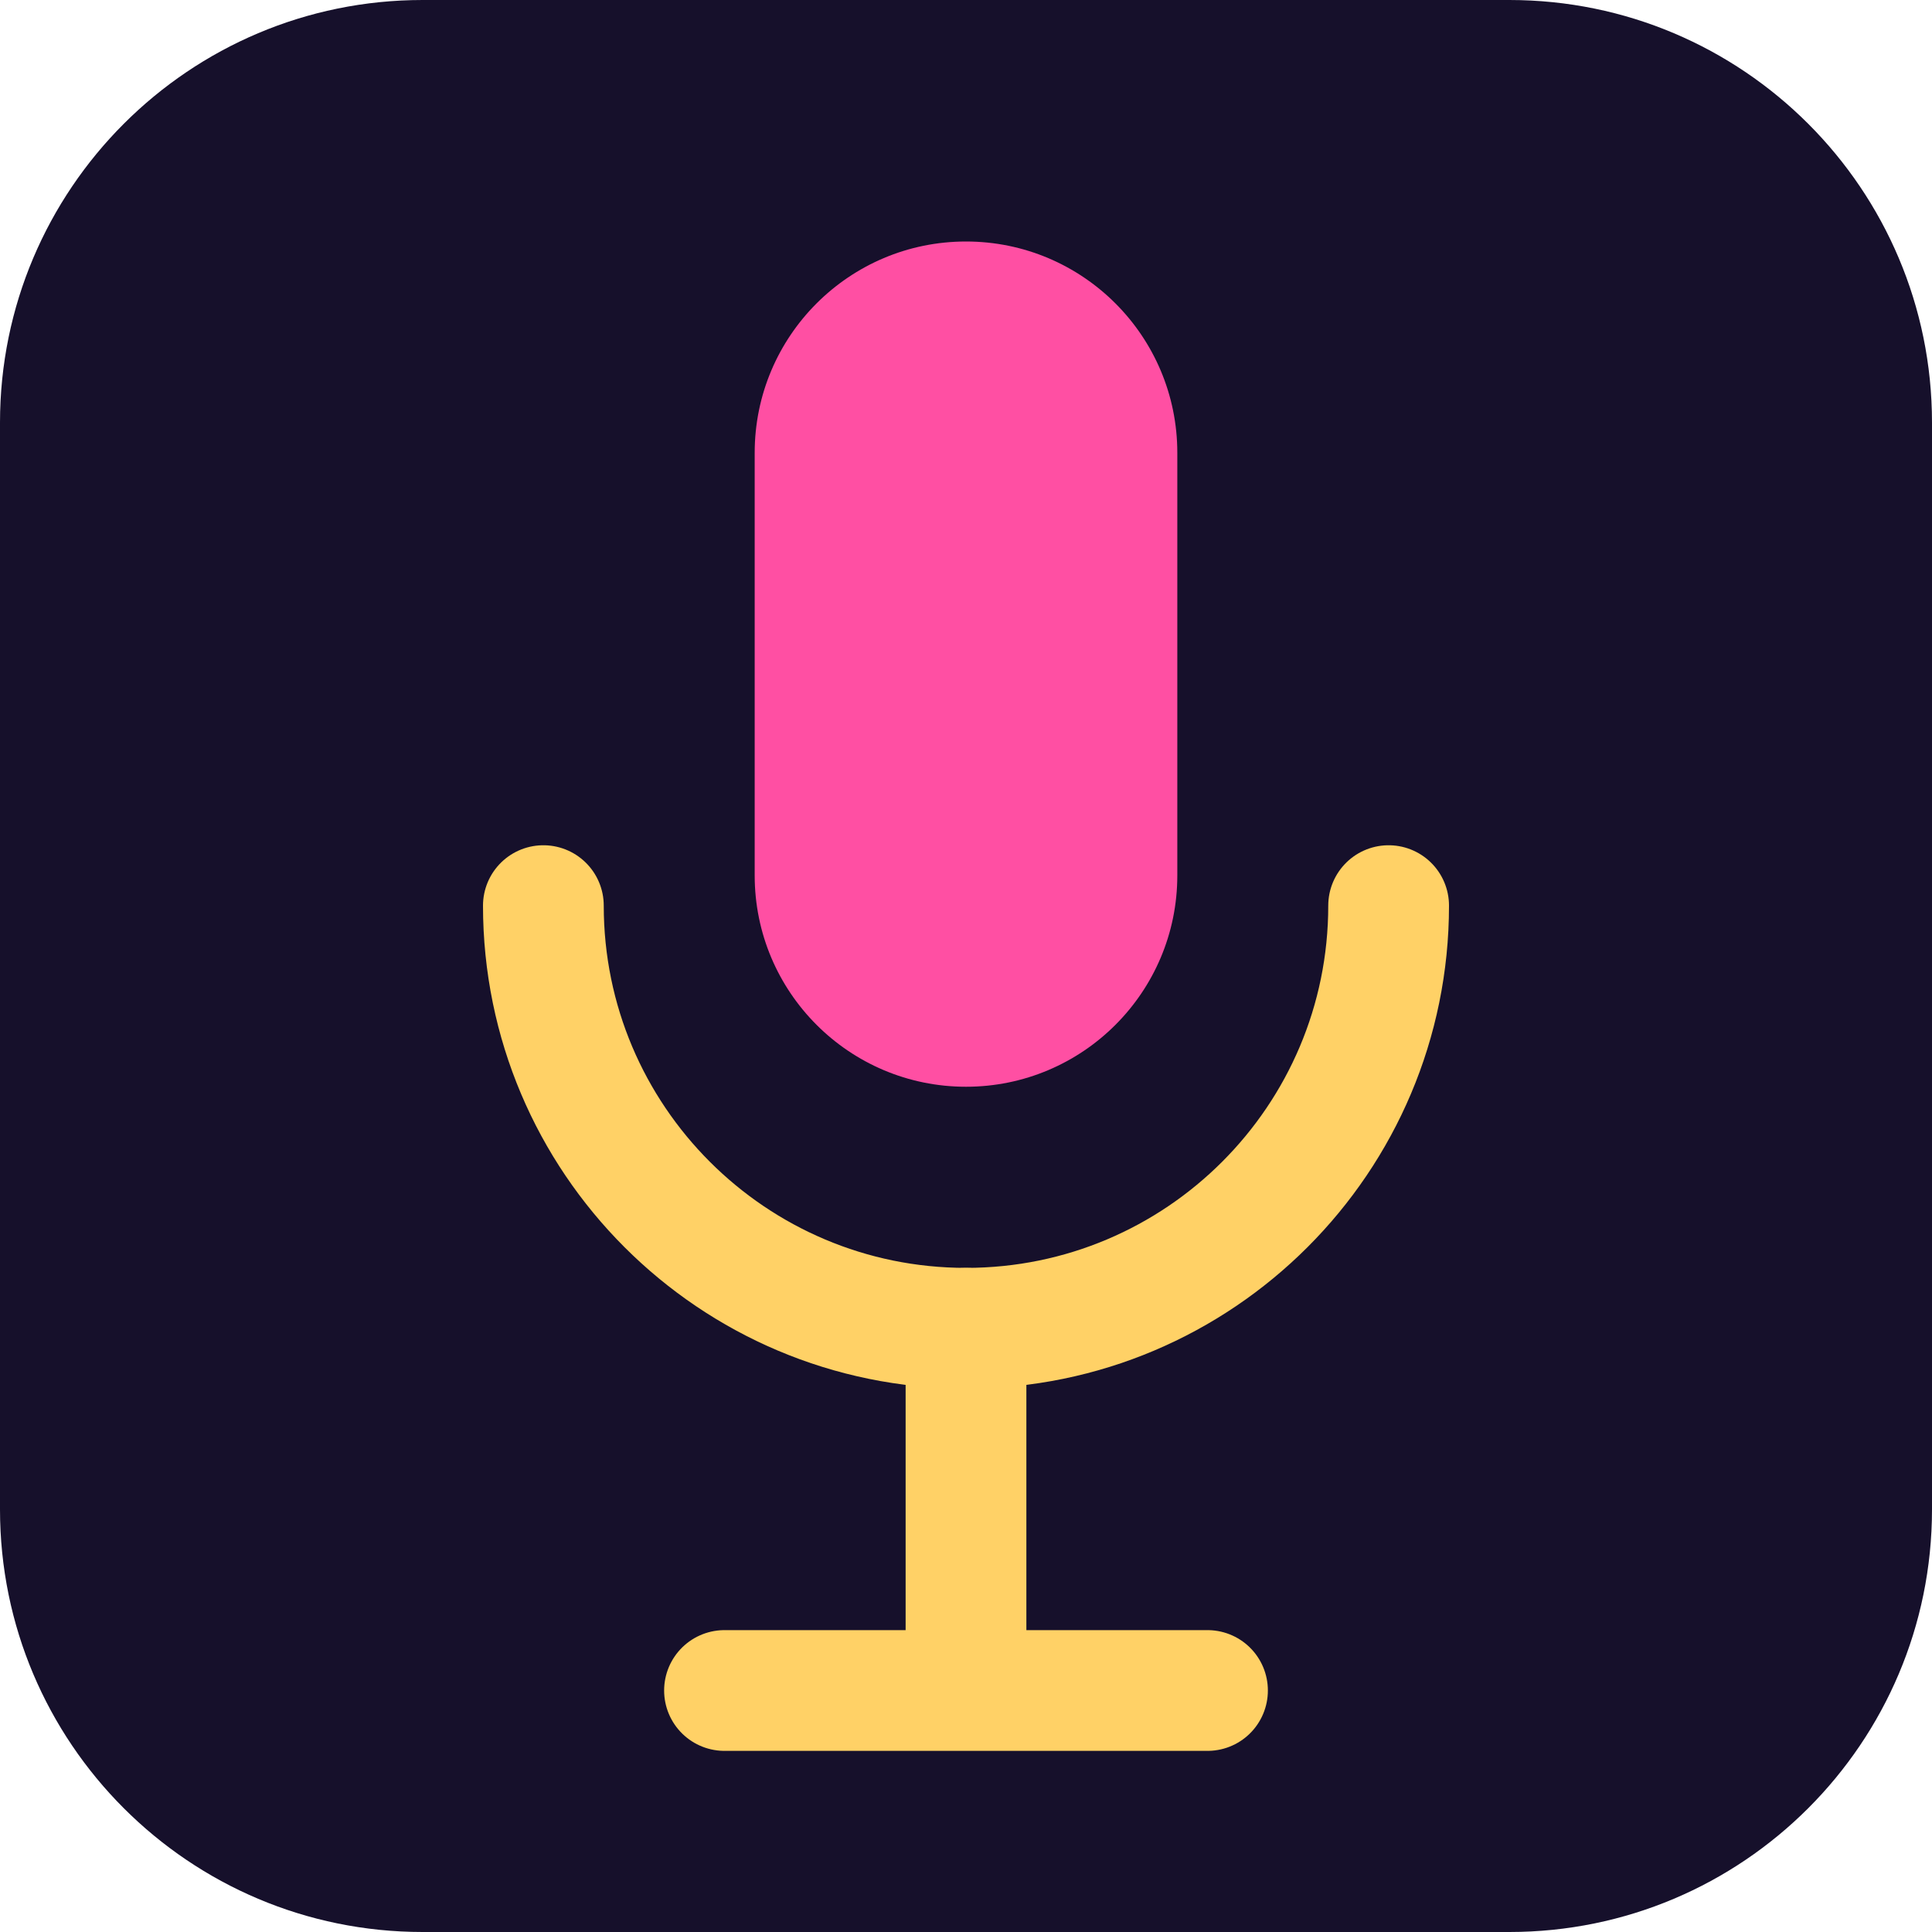
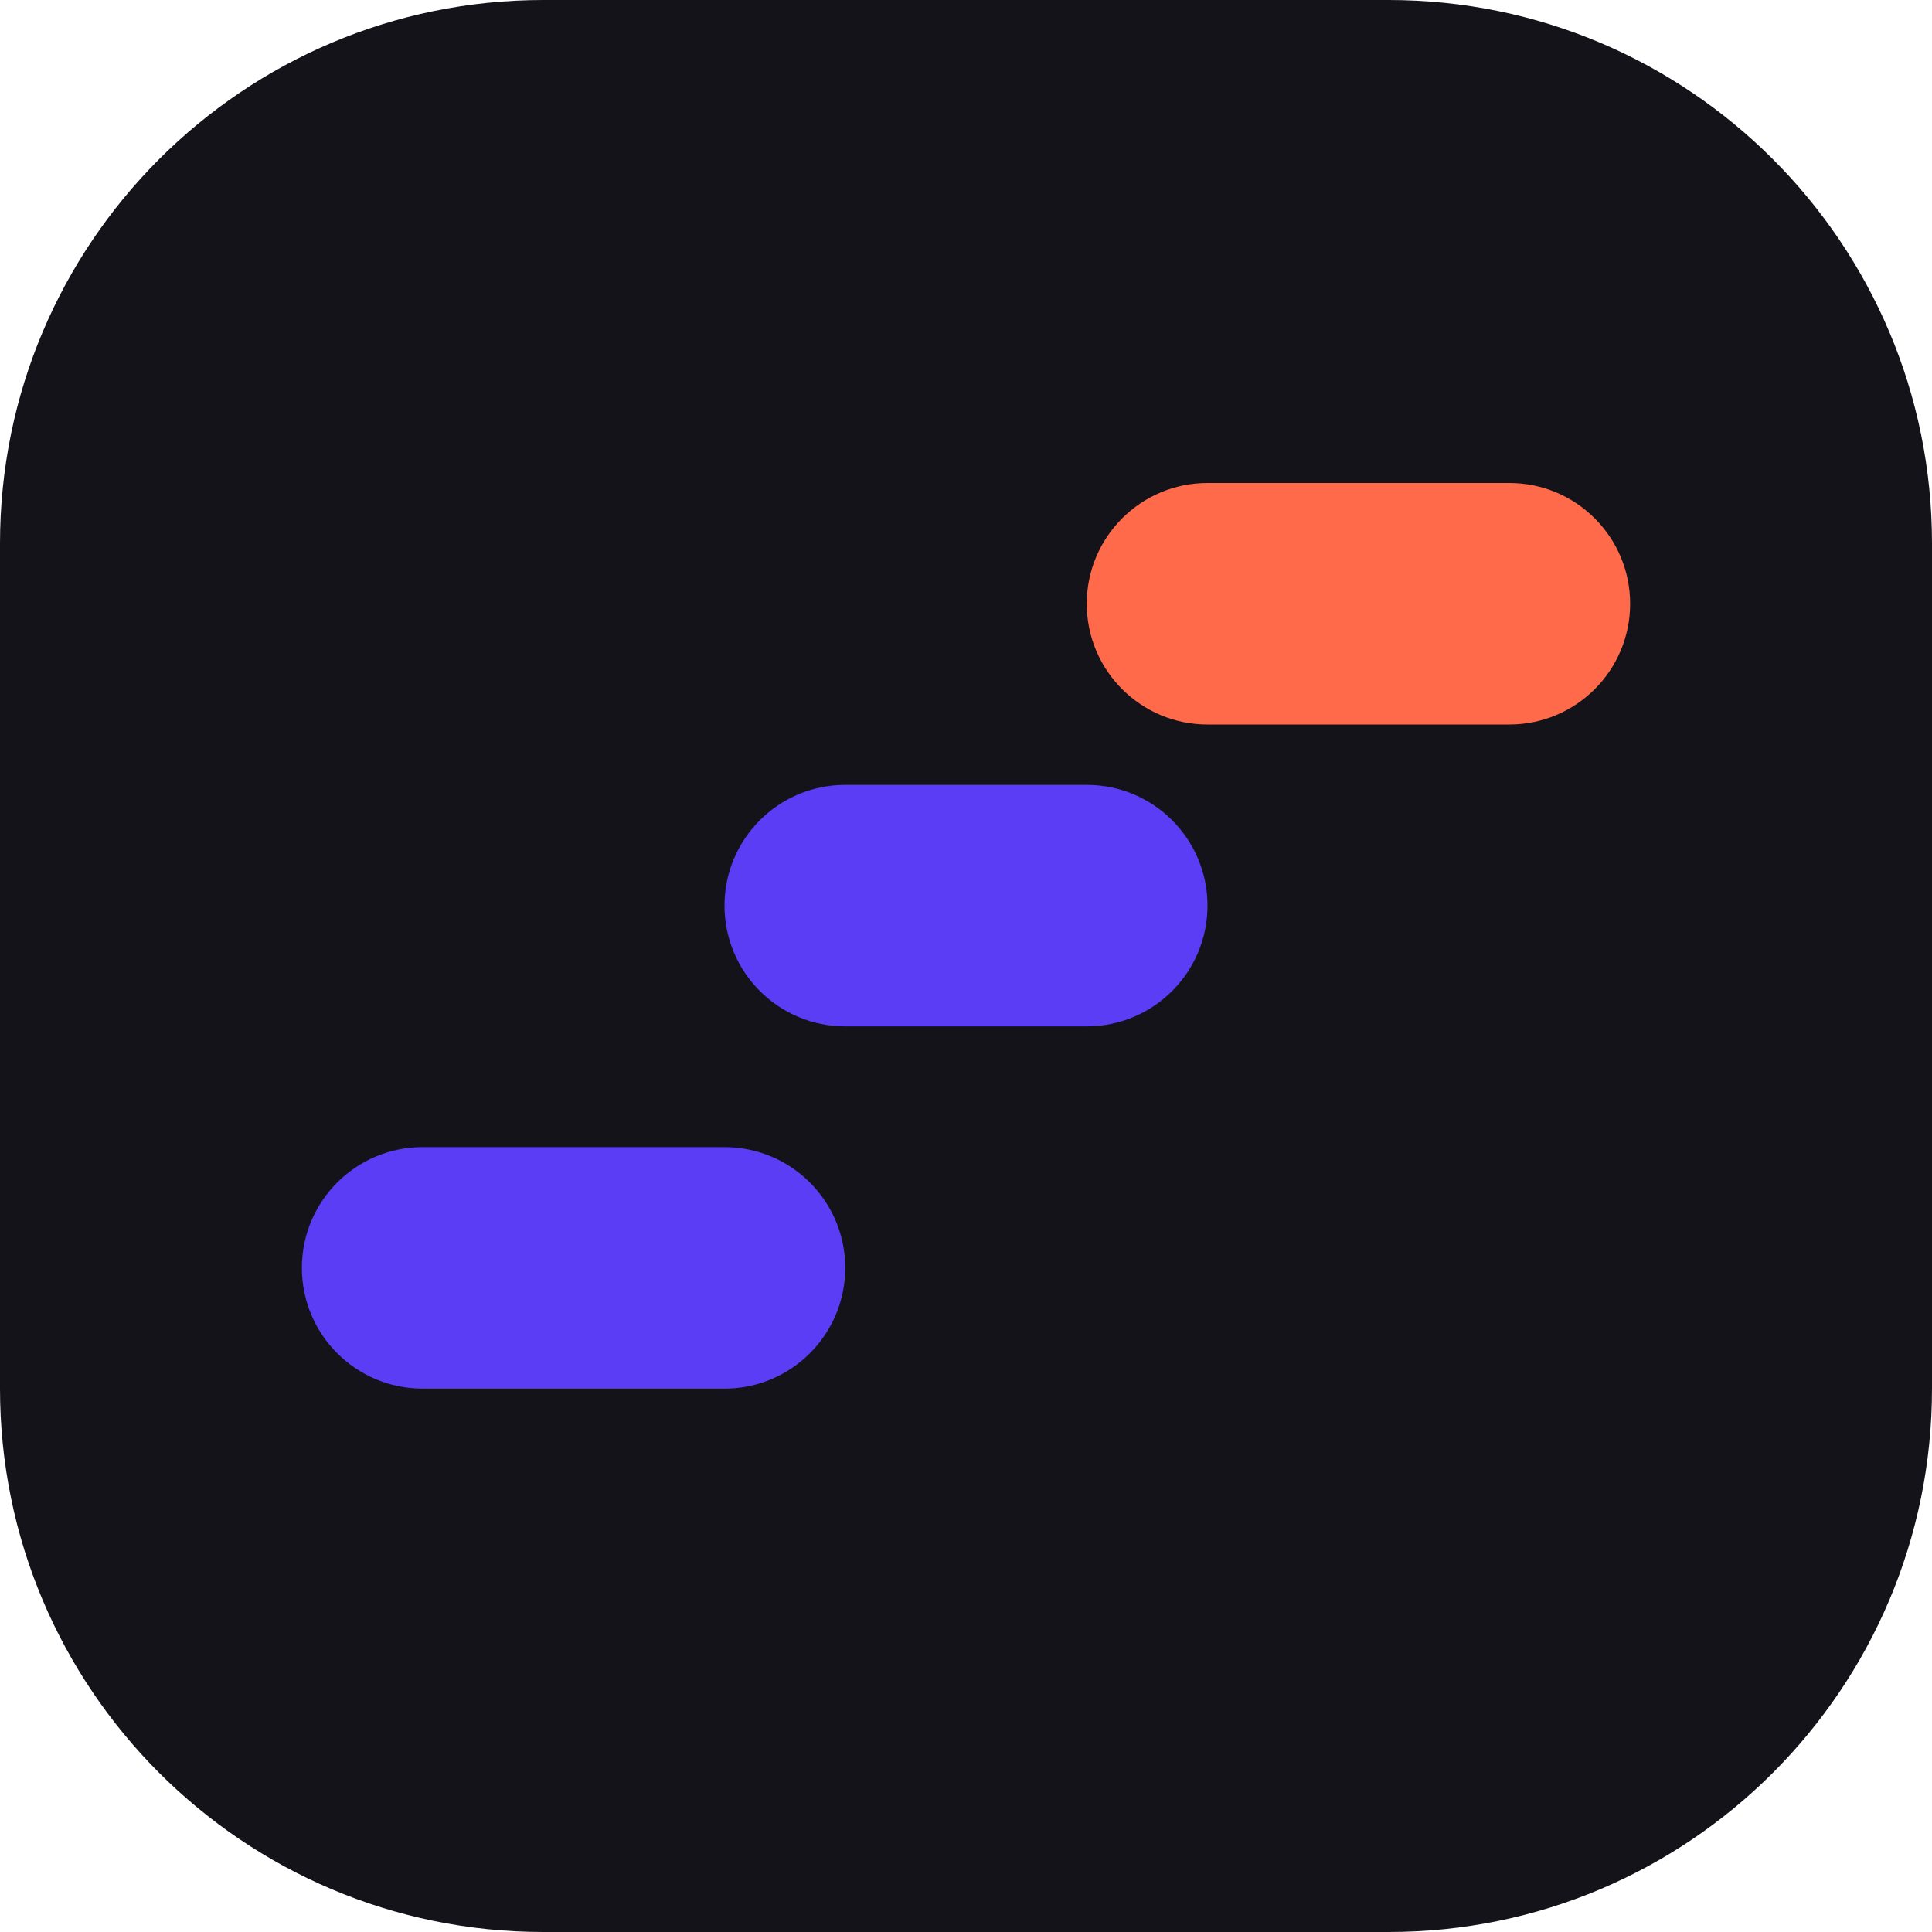
- <svg xmlns="http://www.w3.org/2000/svg" viewBox="0 0 64 64">
-   <rect width="64" height="64" rx="14" fill="#16102b" />
-   <rect x="25" y="8" width="14" height="28" rx="7" fill="#ff4fa3" />
-   <path d="M18 30a14 14 0 0 0 28 0" fill="none" stroke="#ffd166" stroke-width="4" stroke-linecap="round" />
-   <path d="M32 44v10M24 56h16" stroke="#ffd166" stroke-width="4" stroke-linecap="round" />
+ <svg xmlns="http://www.w3.org/2000/svg" viewBox="0 0 32 32">
+   <rect width="32" height="32" rx="9" fill="#15131a" />
+   <rect x="5" y="19" width="9" height="4" rx="2" fill="#5b3df5" />
+   <rect x="12" y="13" width="8" height="4" rx="2" fill="#5b3df5" />
+   <rect x="18" y="8" width="9" height="4" rx="2" fill="#ff6b4a" />
</svg>
